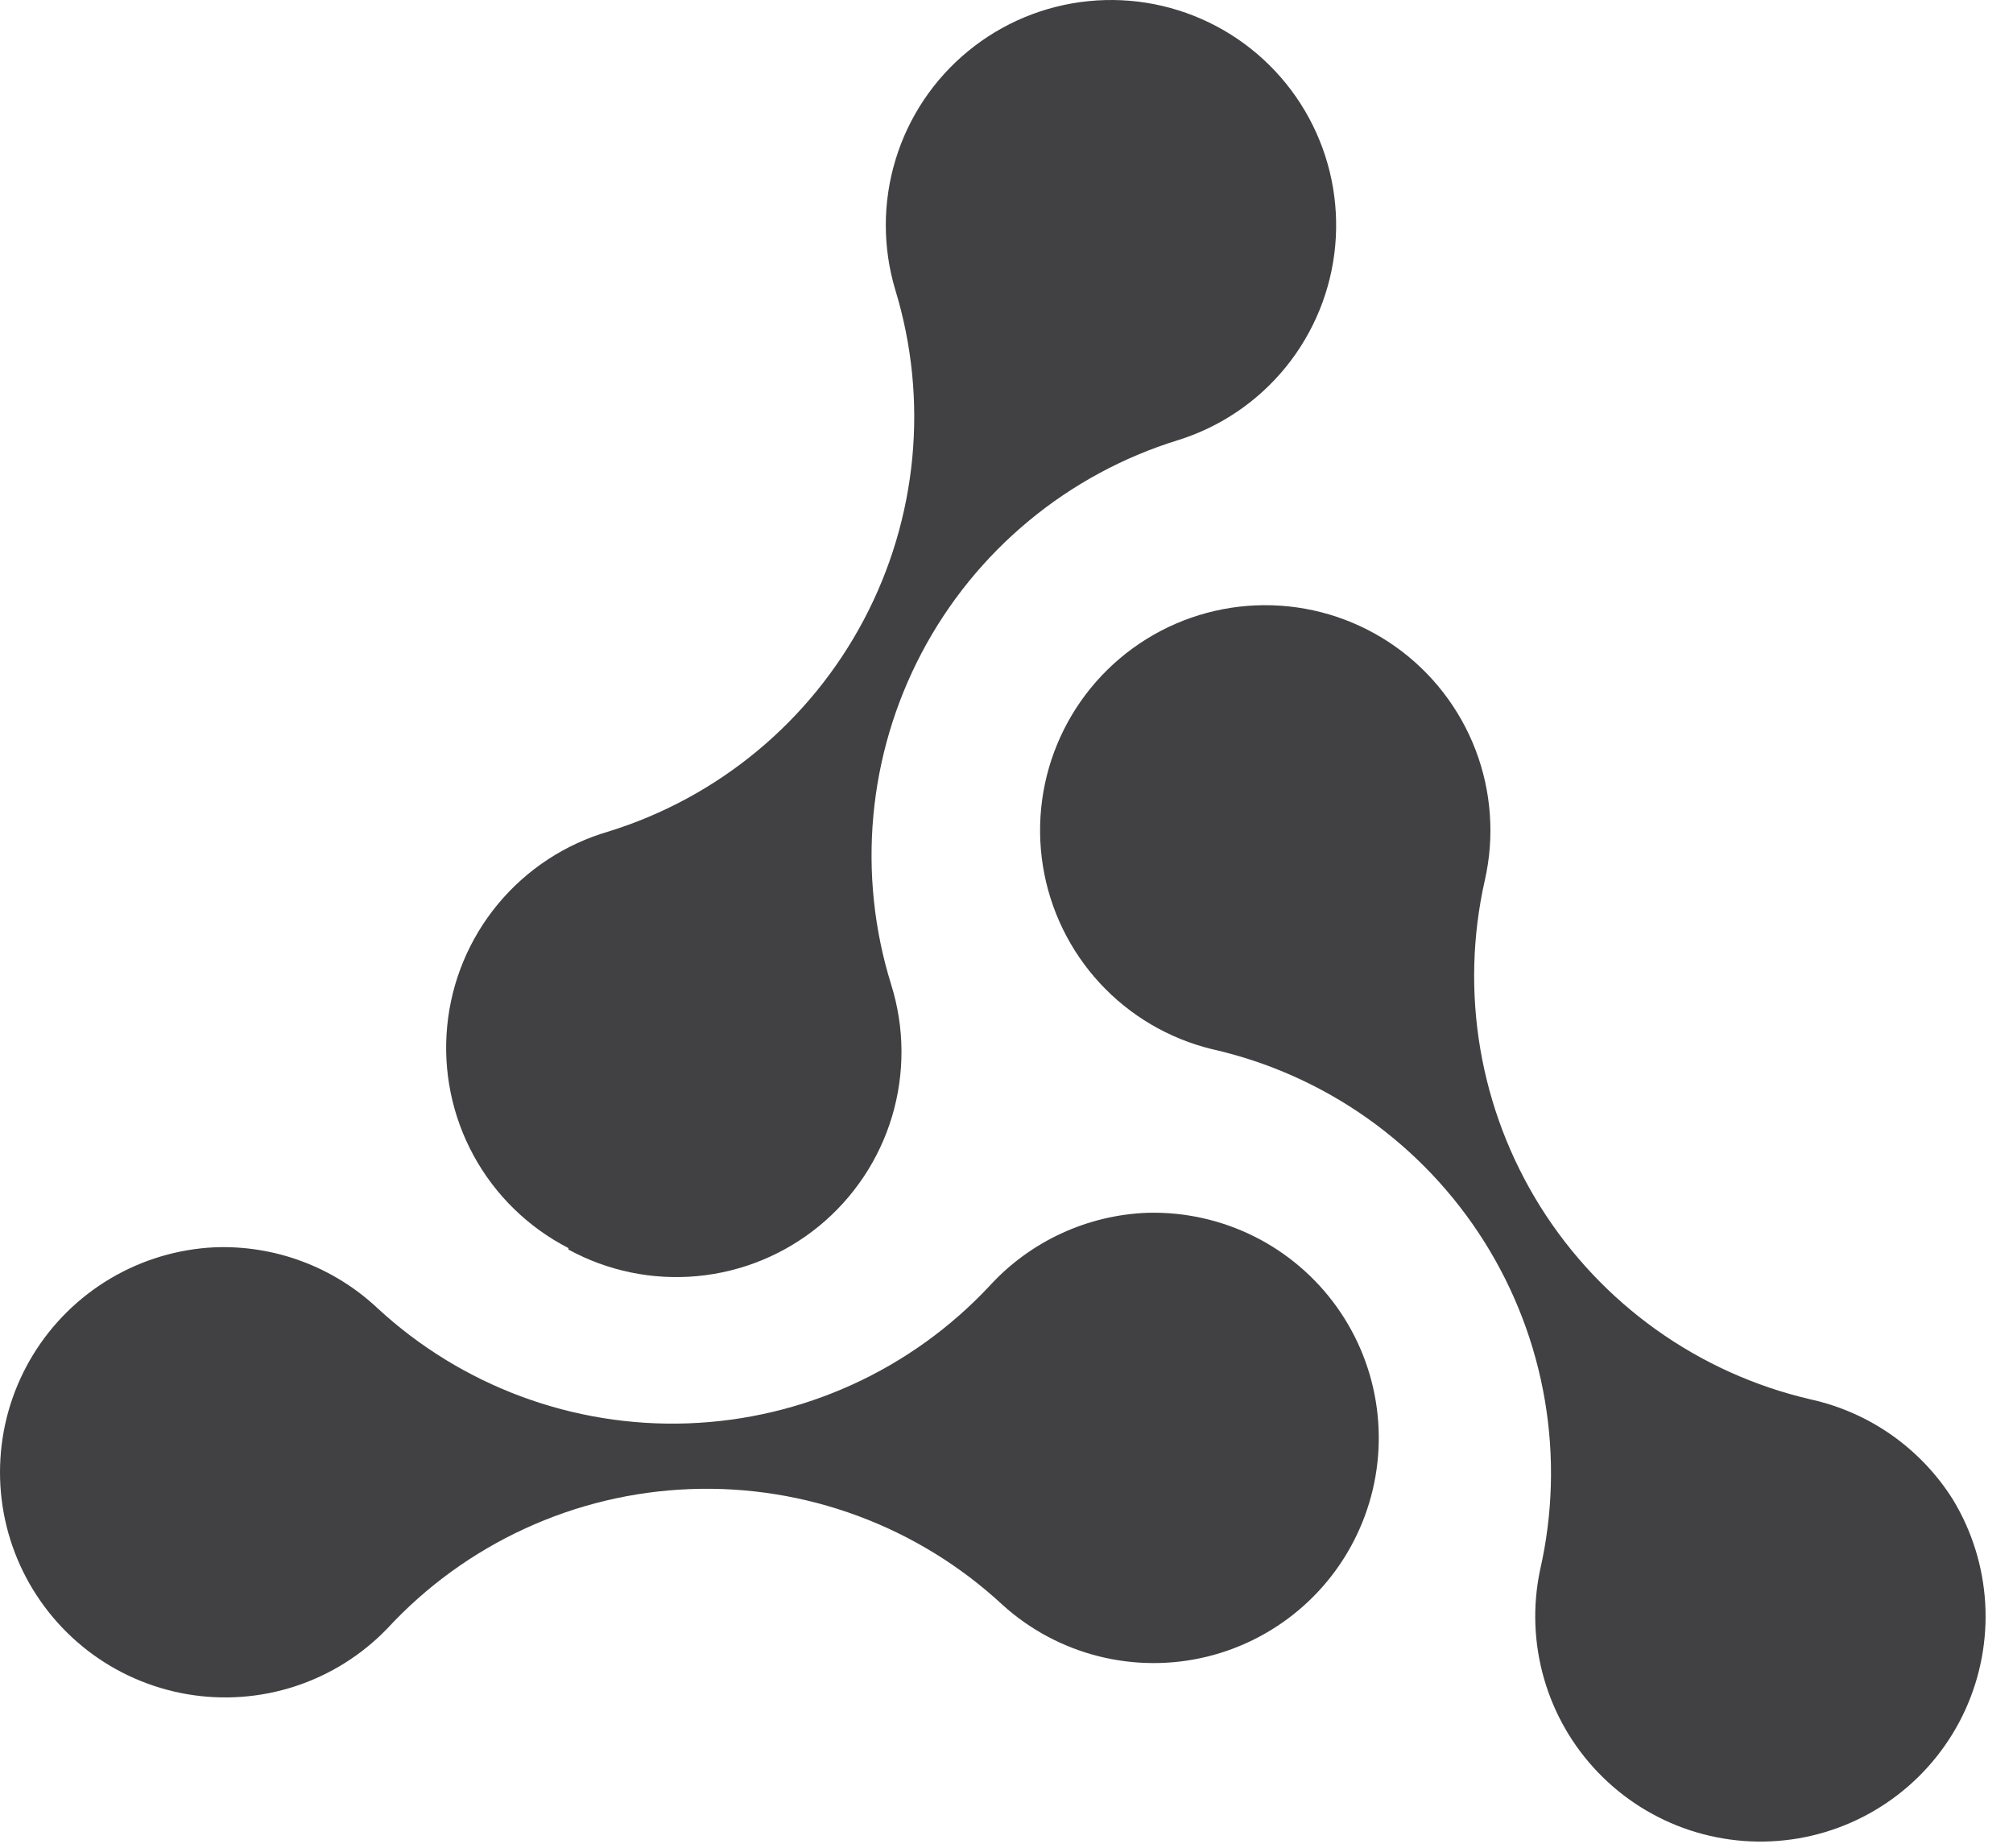
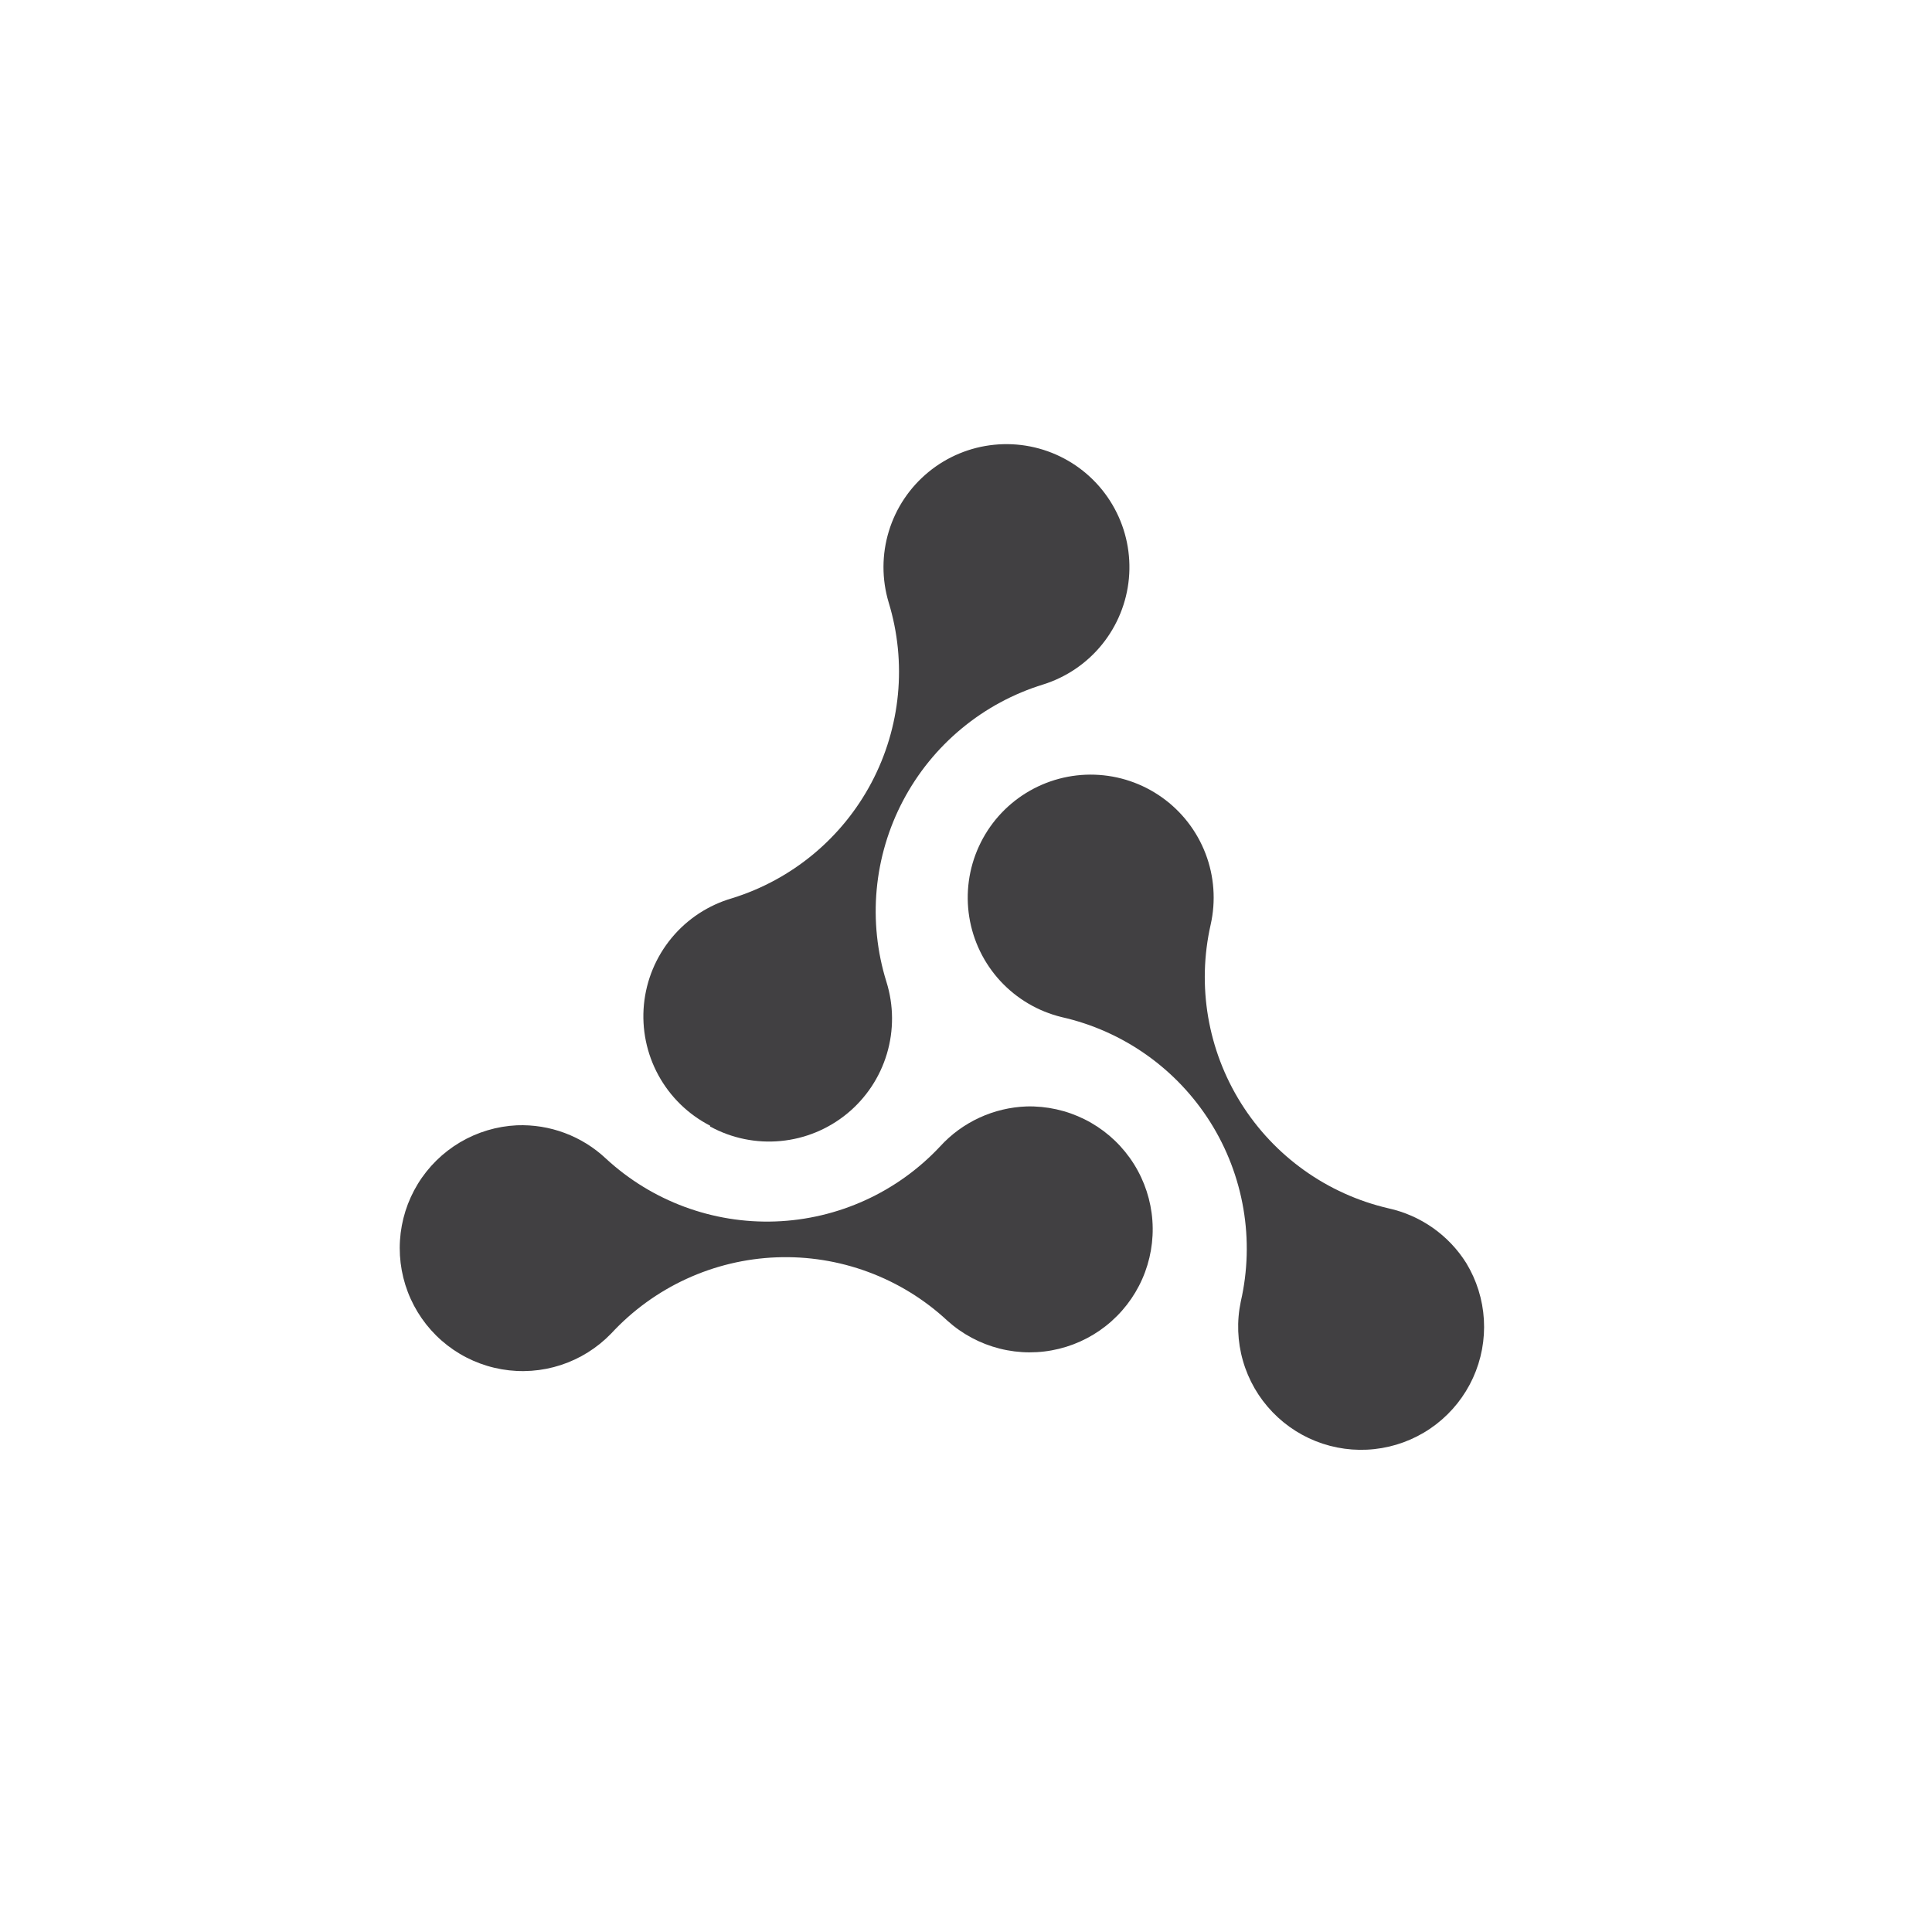
- <svg xmlns="http://www.w3.org/2000/svg" width="73" height="67" viewBox="0 0 73 67" fill="none">
-   <path d="M70.82 54.377C70.242 53.458 69.487 52.664 68.6 52.04C67.712 51.416 66.708 50.975 65.648 50.743C61.592 49.8 58.074 47.289 55.862 43.76C53.652 40.231 52.928 35.97 53.849 31.908C54.203 30.338 54.085 28.699 53.511 27.196C52.936 25.693 51.93 24.393 50.619 23.459C49.308 22.526 47.751 22.001 46.142 21.95C44.534 21.899 42.946 22.324 41.579 23.172C40.211 24.021 39.125 25.254 38.456 26.718C37.787 28.182 37.566 29.81 37.82 31.399C38.074 32.989 38.791 34.467 39.883 35.65C40.974 36.832 42.391 37.666 43.955 38.046C45.978 38.502 47.891 39.353 49.584 40.55C51.277 41.748 52.718 43.267 53.823 45.022C54.928 46.777 55.676 48.733 56.023 50.777C56.371 52.821 56.312 54.914 55.849 56.936C55.575 58.239 55.624 59.589 55.992 60.869C56.359 62.149 57.034 63.32 57.958 64.279C58.881 65.239 60.025 65.957 61.291 66.373C62.556 66.789 63.903 66.889 65.216 66.665C66.528 66.44 67.766 65.898 68.821 65.086C69.877 64.274 70.717 63.216 71.27 62.004C71.822 60.792 72.07 59.464 71.992 58.135C71.913 56.805 71.511 55.515 70.82 54.377Z" fill="#414042" />
-   <path d="M20.614 45.313C22.043 46.093 23.672 46.428 25.292 46.275C26.912 46.123 28.449 45.489 29.707 44.457C30.965 43.424 31.886 42.039 32.351 40.48C32.816 38.921 32.805 37.258 32.318 35.705C31.702 33.725 31.482 31.643 31.672 29.577C31.862 27.512 32.458 25.505 33.425 23.67C34.392 21.836 35.712 20.21 37.309 18.887C38.905 17.563 40.748 16.568 42.73 15.958C44.267 15.476 45.627 14.551 46.64 13.298C47.652 12.045 48.272 10.521 48.42 8.917C48.568 7.312 48.238 5.7 47.472 4.283C46.706 2.866 45.538 1.707 44.115 0.952C42.692 0.197 41.078 -0.12 39.475 0.041C37.872 0.201 36.353 0.832 35.108 1.854C33.862 2.876 32.947 4.244 32.478 5.785C32.008 7.326 32.005 8.971 32.468 10.514C33.684 14.497 33.273 18.8 31.324 22.48C29.376 26.161 26.048 28.919 22.071 30.152C20.5 30.608 19.103 31.524 18.059 32.783C17.015 34.041 16.373 35.584 16.217 37.212C16.06 38.839 16.395 40.476 17.179 41.911C17.963 43.346 19.16 44.512 20.614 45.259V45.313Z" fill="#414042" />
-   <path d="M41.627 43.979C40.542 44.017 39.474 44.272 38.488 44.728C37.502 45.183 36.617 45.831 35.884 46.633C33.042 49.674 29.111 51.465 24.951 51.615C20.792 51.766 16.742 50.263 13.687 47.436C12.898 46.696 11.969 46.119 10.955 45.741C9.942 45.362 8.862 45.189 7.781 45.231C6.45 45.294 5.154 45.682 4.007 46.361C2.86 47.039 1.897 47.989 1.201 49.125C0.505 50.262 0.098 51.551 0.016 52.882C-0.067 54.212 0.177 55.542 0.727 56.756C1.277 57.97 2.115 59.031 3.169 59.847C4.223 60.662 5.461 61.207 6.774 61.434C8.087 61.661 9.436 61.564 10.703 61.15C11.97 60.735 13.116 60.018 14.041 59.059C15.449 57.534 17.143 56.303 19.028 55.435C20.912 54.566 22.95 54.078 25.023 53.999C27.096 53.919 29.165 54.249 31.11 54.971C33.056 55.692 34.84 56.789 36.361 58.201C37.35 59.096 38.544 59.734 39.838 60.06C41.132 60.386 42.486 60.391 43.781 60.073C45.077 59.755 46.275 59.124 47.27 58.236C48.266 57.348 49.029 56.229 49.492 54.978C49.956 53.727 50.105 52.382 49.928 51.059C49.751 49.737 49.253 48.478 48.477 47.393C47.701 46.308 46.671 45.429 45.477 44.834C44.283 44.239 42.961 43.946 41.627 43.979Z" fill="#414042" />
+ <svg xmlns="http://www.w3.org/2000/svg" width="87" height="87" viewBox="0 0 87 87" fill="none">
+   <path d="M66.026 56.876C65.635 56.252 65.123 55.714 64.52 55.29C63.918 54.867 63.238 54.569 62.519 54.411C59.768 53.772 57.382 52.069 55.883 49.676C54.384 47.282 53.893 44.393 54.517 41.638C54.757 40.574 54.678 39.462 54.288 38.443C53.898 37.423 53.216 36.542 52.327 35.909C51.438 35.276 50.382 34.92 49.291 34.885C48.2 34.85 47.124 35.139 46.196 35.714C45.269 36.289 44.532 37.126 44.079 38.119C43.625 39.111 43.475 40.216 43.647 41.293C43.819 42.371 44.306 43.374 45.046 44.176C45.787 44.977 46.747 45.543 47.808 45.801C49.179 46.11 50.477 46.687 51.625 47.499C52.774 48.311 53.75 49.341 54.5 50.531C55.249 51.721 55.756 53.048 55.992 54.434C56.228 55.82 56.188 57.24 55.874 58.611C55.688 59.494 55.721 60.41 55.971 61.278C56.22 62.146 56.677 62.94 57.304 63.59C57.93 64.241 58.706 64.729 59.564 65.011C60.422 65.293 61.336 65.36 62.226 65.208C63.116 65.056 63.955 64.689 64.671 64.138C65.386 63.587 65.956 62.869 66.331 62.048C66.706 61.226 66.874 60.325 66.821 59.424C66.768 58.522 66.495 57.647 66.026 56.876Z" fill="#414042" />
+   <path d="M31.98 50.729C32.948 51.258 34.053 51.485 35.151 51.381C36.25 51.278 37.293 50.848 38.146 50.148C38.999 49.448 39.623 48.509 39.938 47.452C40.254 46.394 40.246 45.266 39.917 44.213C39.498 42.87 39.35 41.458 39.478 40.058C39.607 38.657 40.011 37.296 40.667 36.052C41.323 34.808 42.218 33.705 43.301 32.808C44.383 31.91 45.633 31.235 46.977 30.822C48.019 30.495 48.942 29.868 49.629 29.018C50.315 28.168 50.735 27.135 50.836 26.047C50.936 24.959 50.713 23.866 50.193 22.905C49.674 21.944 48.882 21.158 47.917 20.646C46.952 20.134 45.857 19.919 44.77 20.028C43.683 20.136 42.652 20.564 41.808 21.258C40.964 21.951 40.343 22.878 40.025 23.923C39.706 24.968 39.704 26.084 40.018 27.13C40.843 29.831 40.564 32.749 39.242 35.245C37.921 37.741 35.665 39.612 32.967 40.448C31.902 40.757 30.954 41.378 30.247 42.231C29.539 43.085 29.104 44.131 28.997 45.235C28.891 46.339 29.118 47.449 29.65 48.422C30.182 49.395 30.993 50.185 31.98 50.692V50.729Z" fill="#414042" />
+   <path d="M46.229 49.824C45.493 49.85 44.77 50.023 44.101 50.332C43.432 50.641 42.831 51.08 42.335 51.624C40.407 53.686 37.741 54.901 34.921 55.003C32.1 55.105 29.354 54.086 27.282 52.169C26.747 51.666 26.117 51.276 25.429 51.019C24.742 50.762 24.01 50.645 23.277 50.673C22.374 50.716 21.495 50.979 20.717 51.439C19.94 51.899 19.286 52.543 18.814 53.314C18.343 54.085 18.067 54.959 18.011 55.861C17.955 56.763 18.12 57.665 18.493 58.489C18.866 59.312 19.434 60.032 20.149 60.585C20.864 61.138 21.703 61.507 22.594 61.661C23.484 61.815 24.399 61.749 25.258 61.468C26.117 61.187 26.894 60.7 27.522 60.05C28.477 59.017 29.626 58.181 30.904 57.593C32.182 57.004 33.563 56.673 34.969 56.619C36.375 56.565 37.778 56.789 39.097 57.278C40.417 57.767 41.627 58.511 42.658 59.469C43.329 60.075 44.139 60.508 45.016 60.729C45.893 60.951 46.811 60.954 47.69 60.738C48.569 60.522 49.381 60.095 50.056 59.492C50.731 58.89 51.249 58.132 51.563 57.283C51.877 56.435 51.979 55.522 51.859 54.625C51.739 53.729 51.401 52.875 50.874 52.139C50.348 51.403 49.65 50.807 48.84 50.404C48.03 50 47.134 49.801 46.229 49.824Z" fill="#414042" />
</svg>
